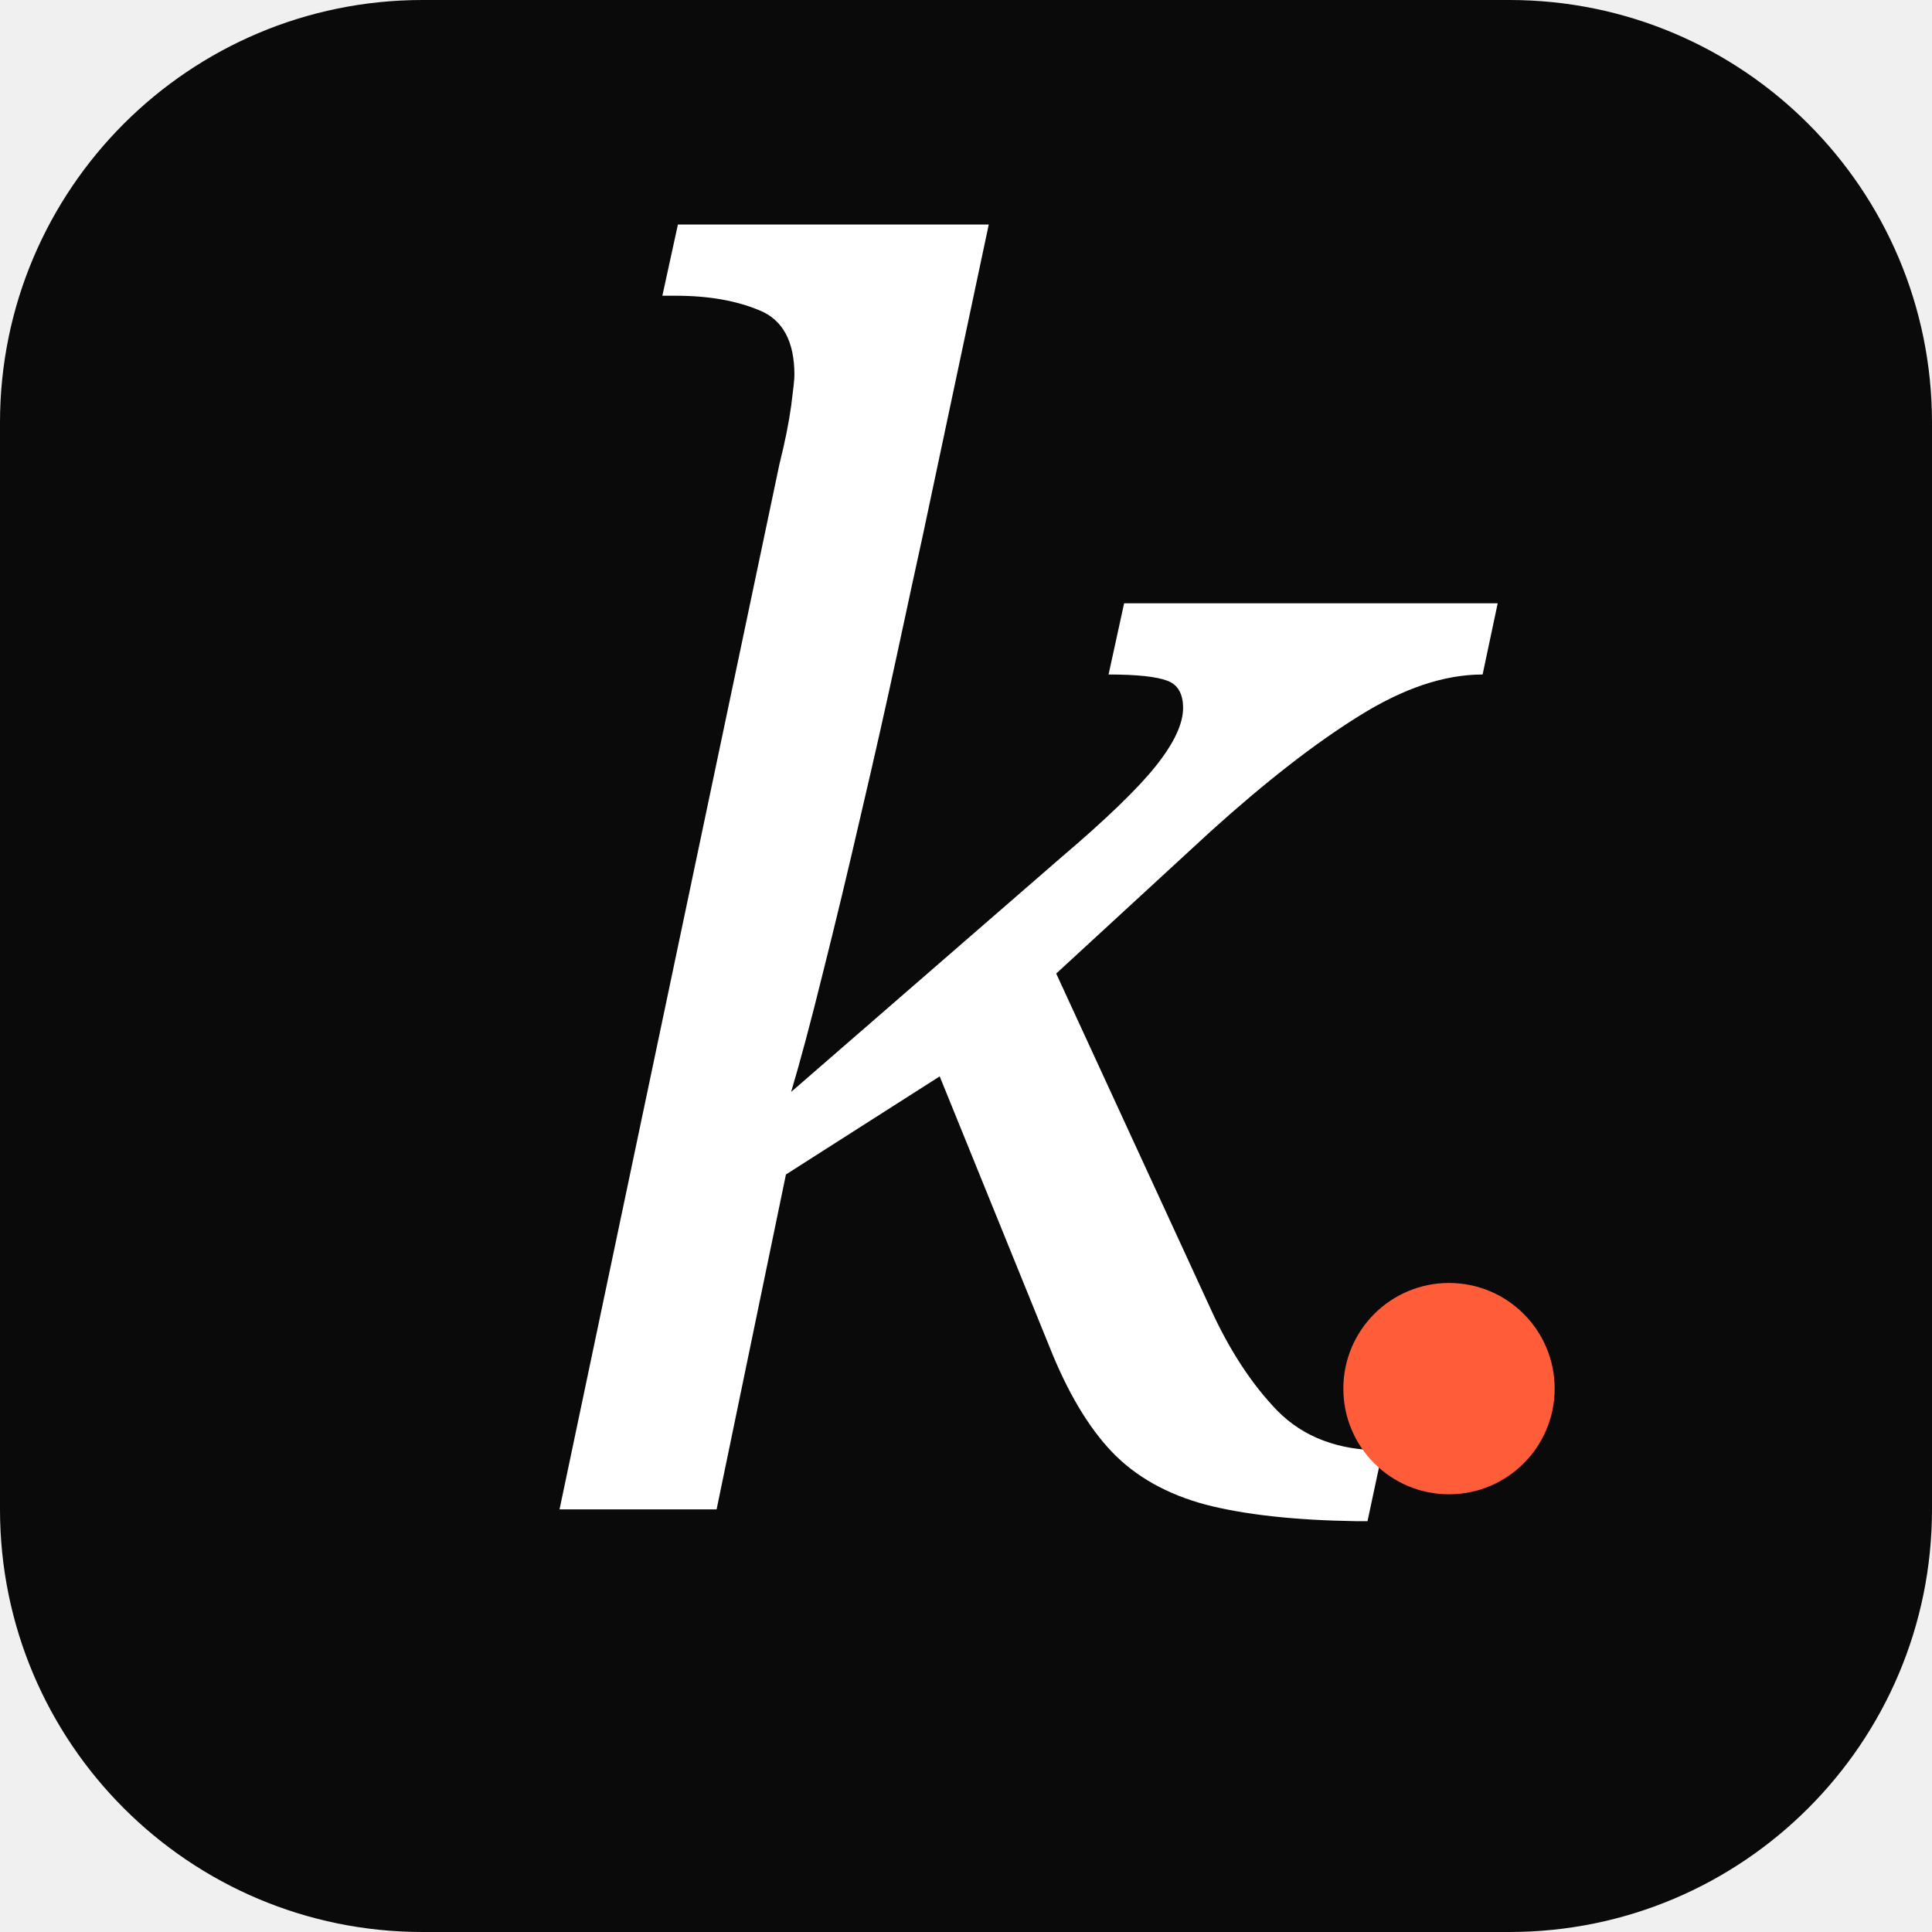
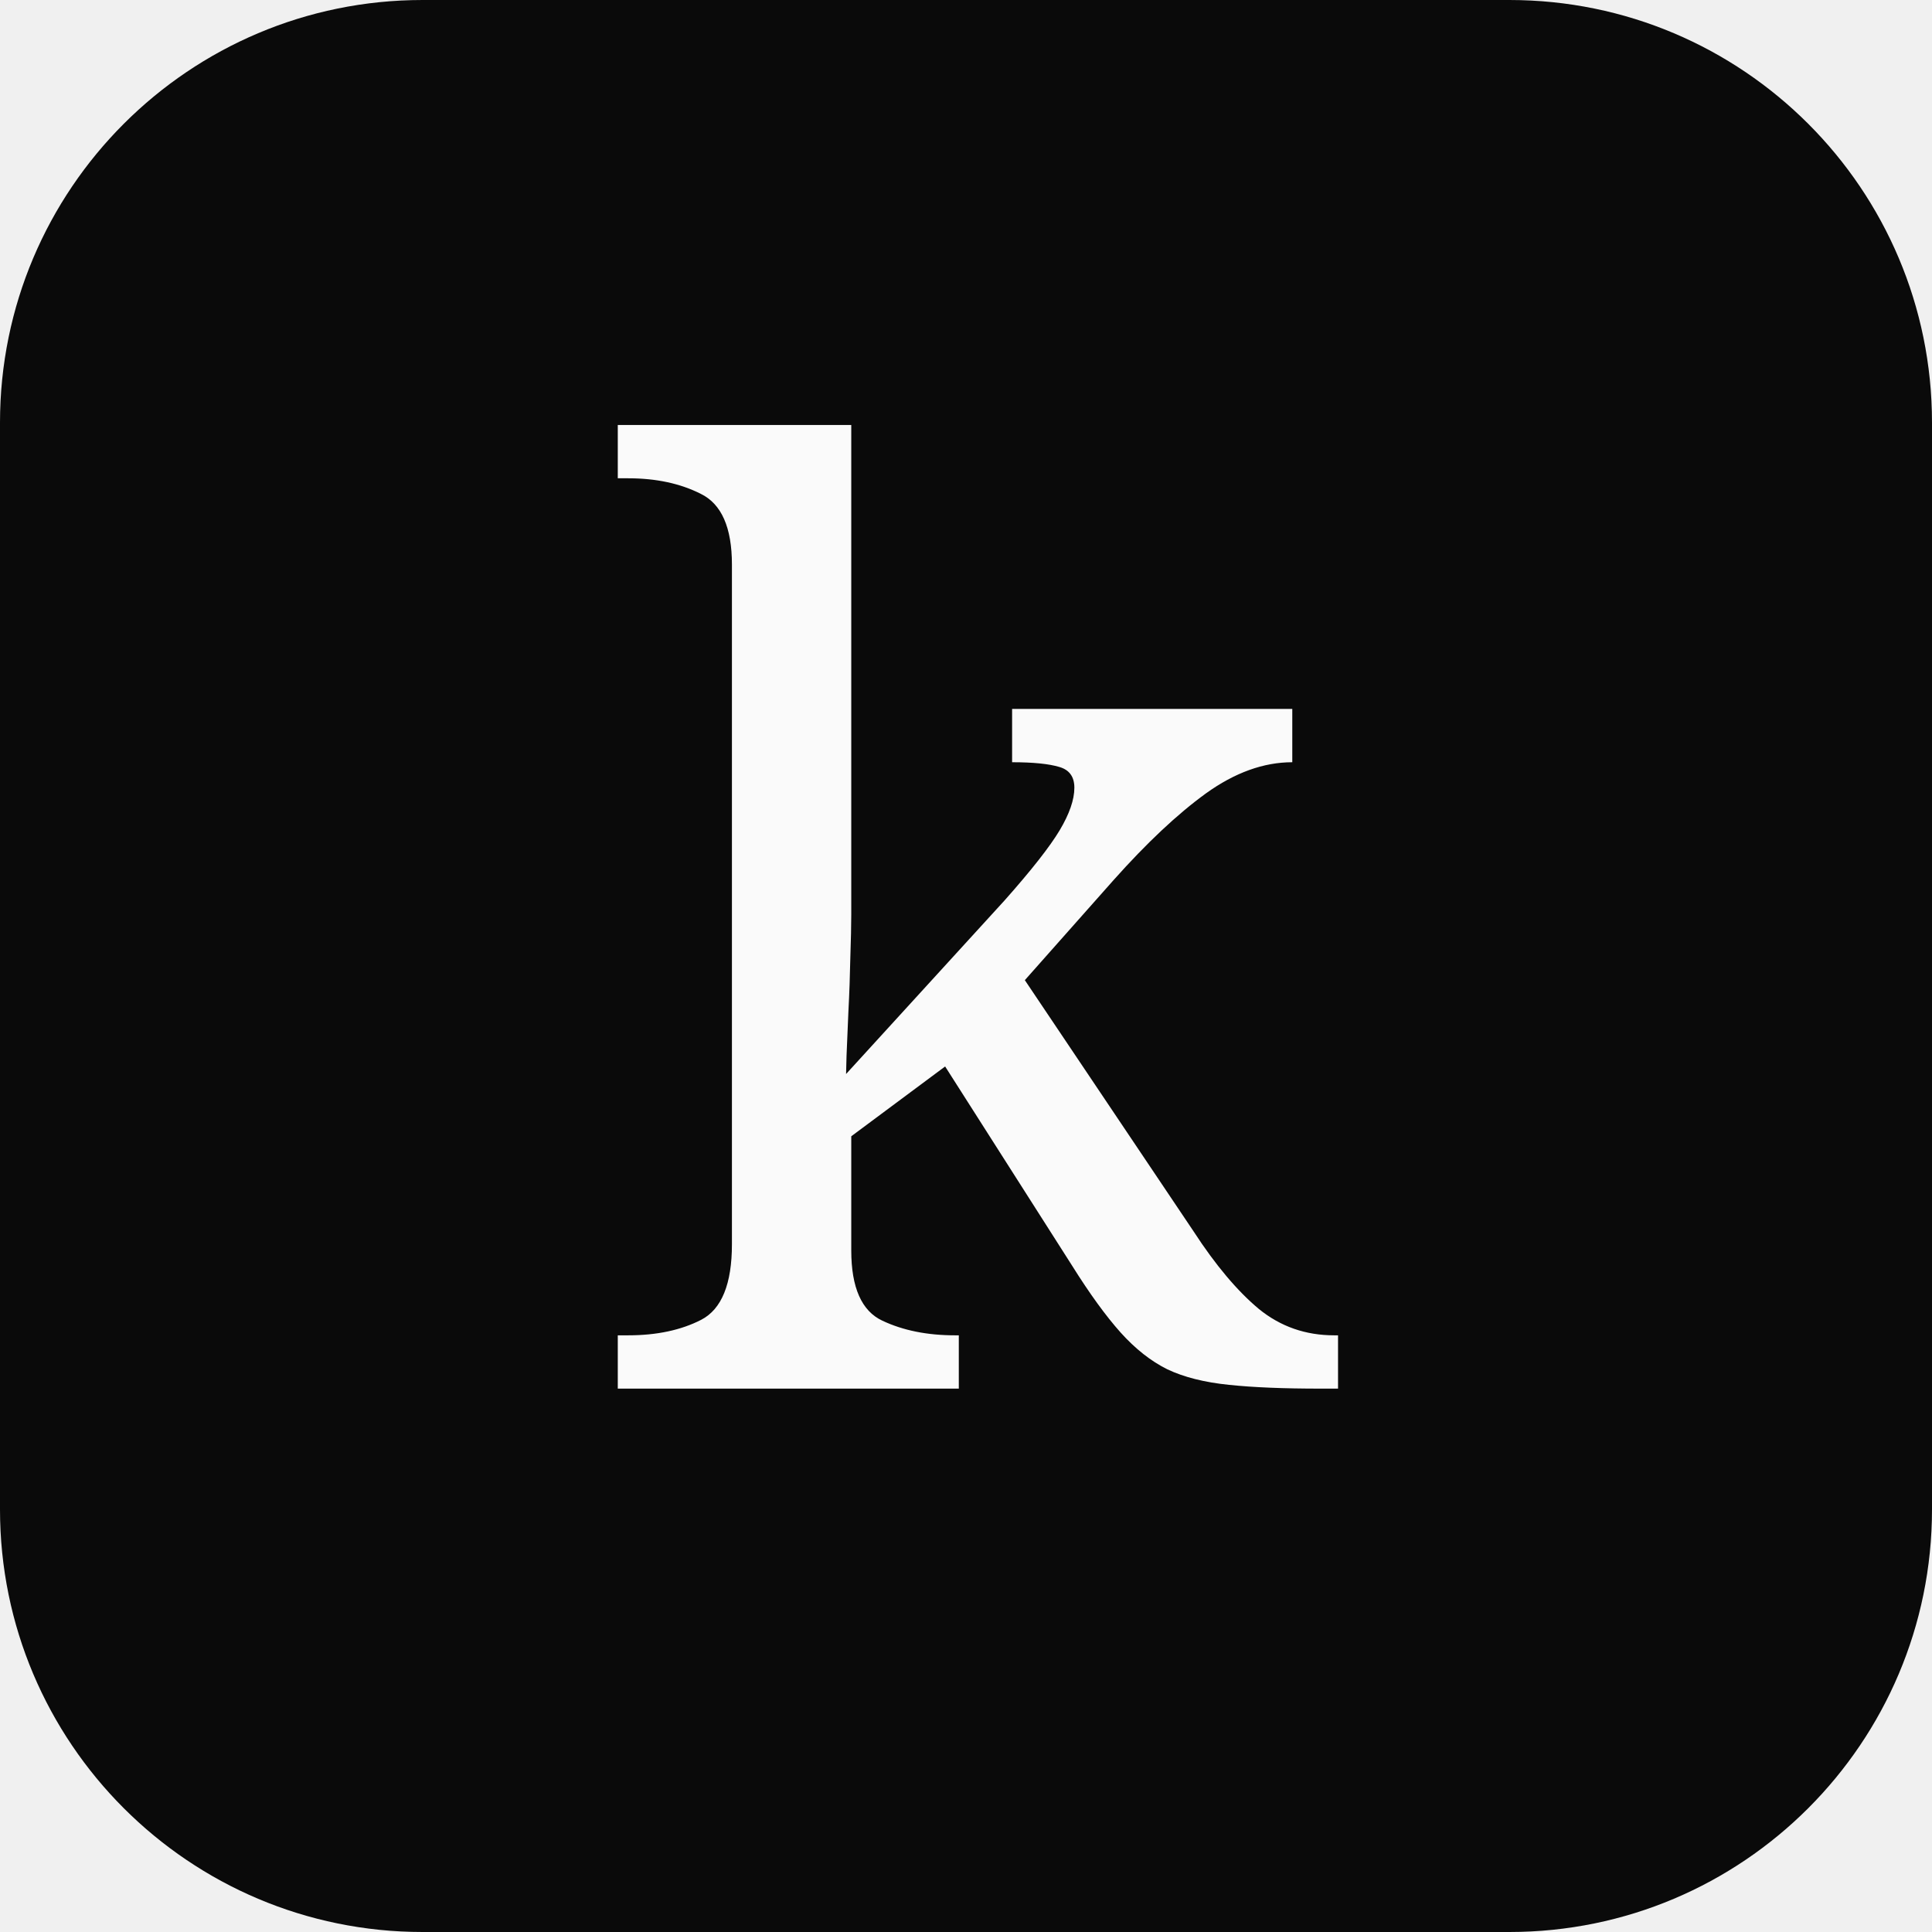
- <svg xmlns="http://www.w3.org/2000/svg" viewBox="0 0 64 64" fill="none">
-   <rect width="64" height="64" rx="14" fill="#0A0A0B" />
-   <text x="32" y="50" font-family="Georgia, serif" font-style="italic" font-weight="400" font-size="56" fill="#FFFFFF" text-anchor="middle">k</text>
-   <circle cx="48" cy="46" r="3.5" fill="#FF5C39" />
+ <svg xmlns="http://www.w3.org/2000/svg" viewBox="0 0 64 64">
+   <rect width="64" height="64" rx="14" fill="#0A0A0A" />
+   <text x="32" y="46" font-family="Instrument Serif, Georgia, serif" font-weight="400" font-size="42" fill="#FAFAFA" text-anchor="middle" letter-spacing="-2">k</text>
</svg>
